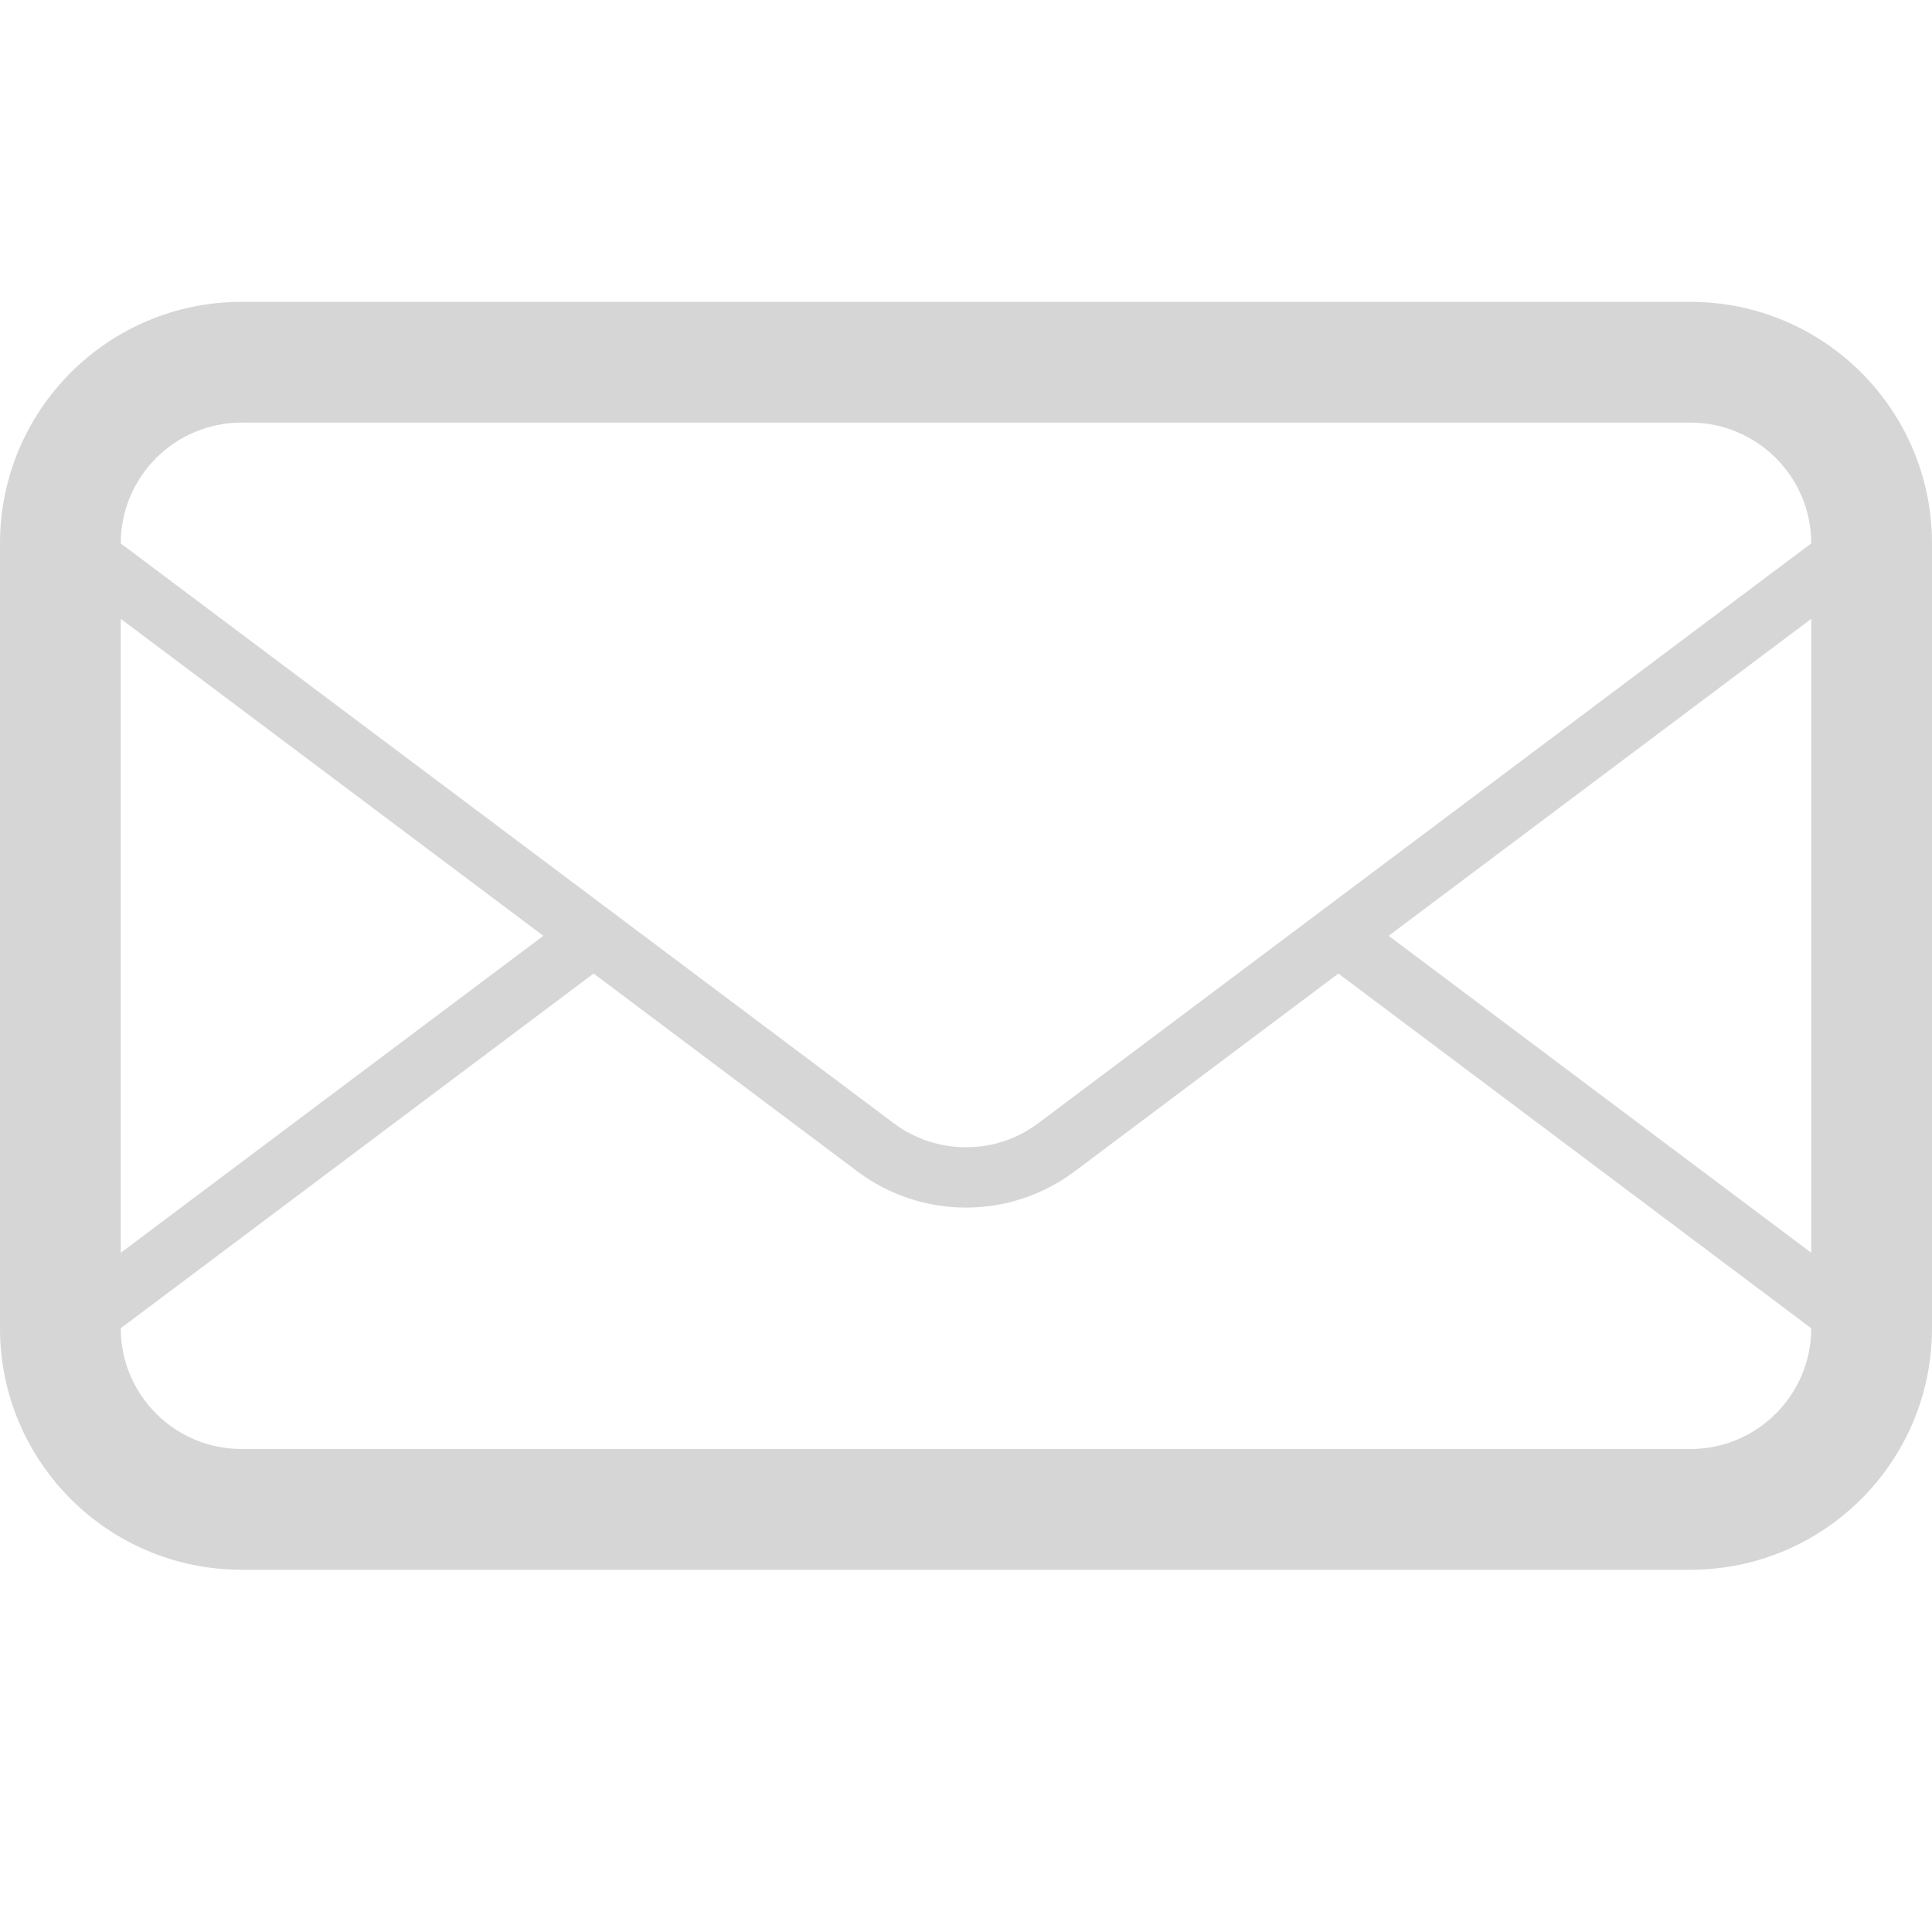
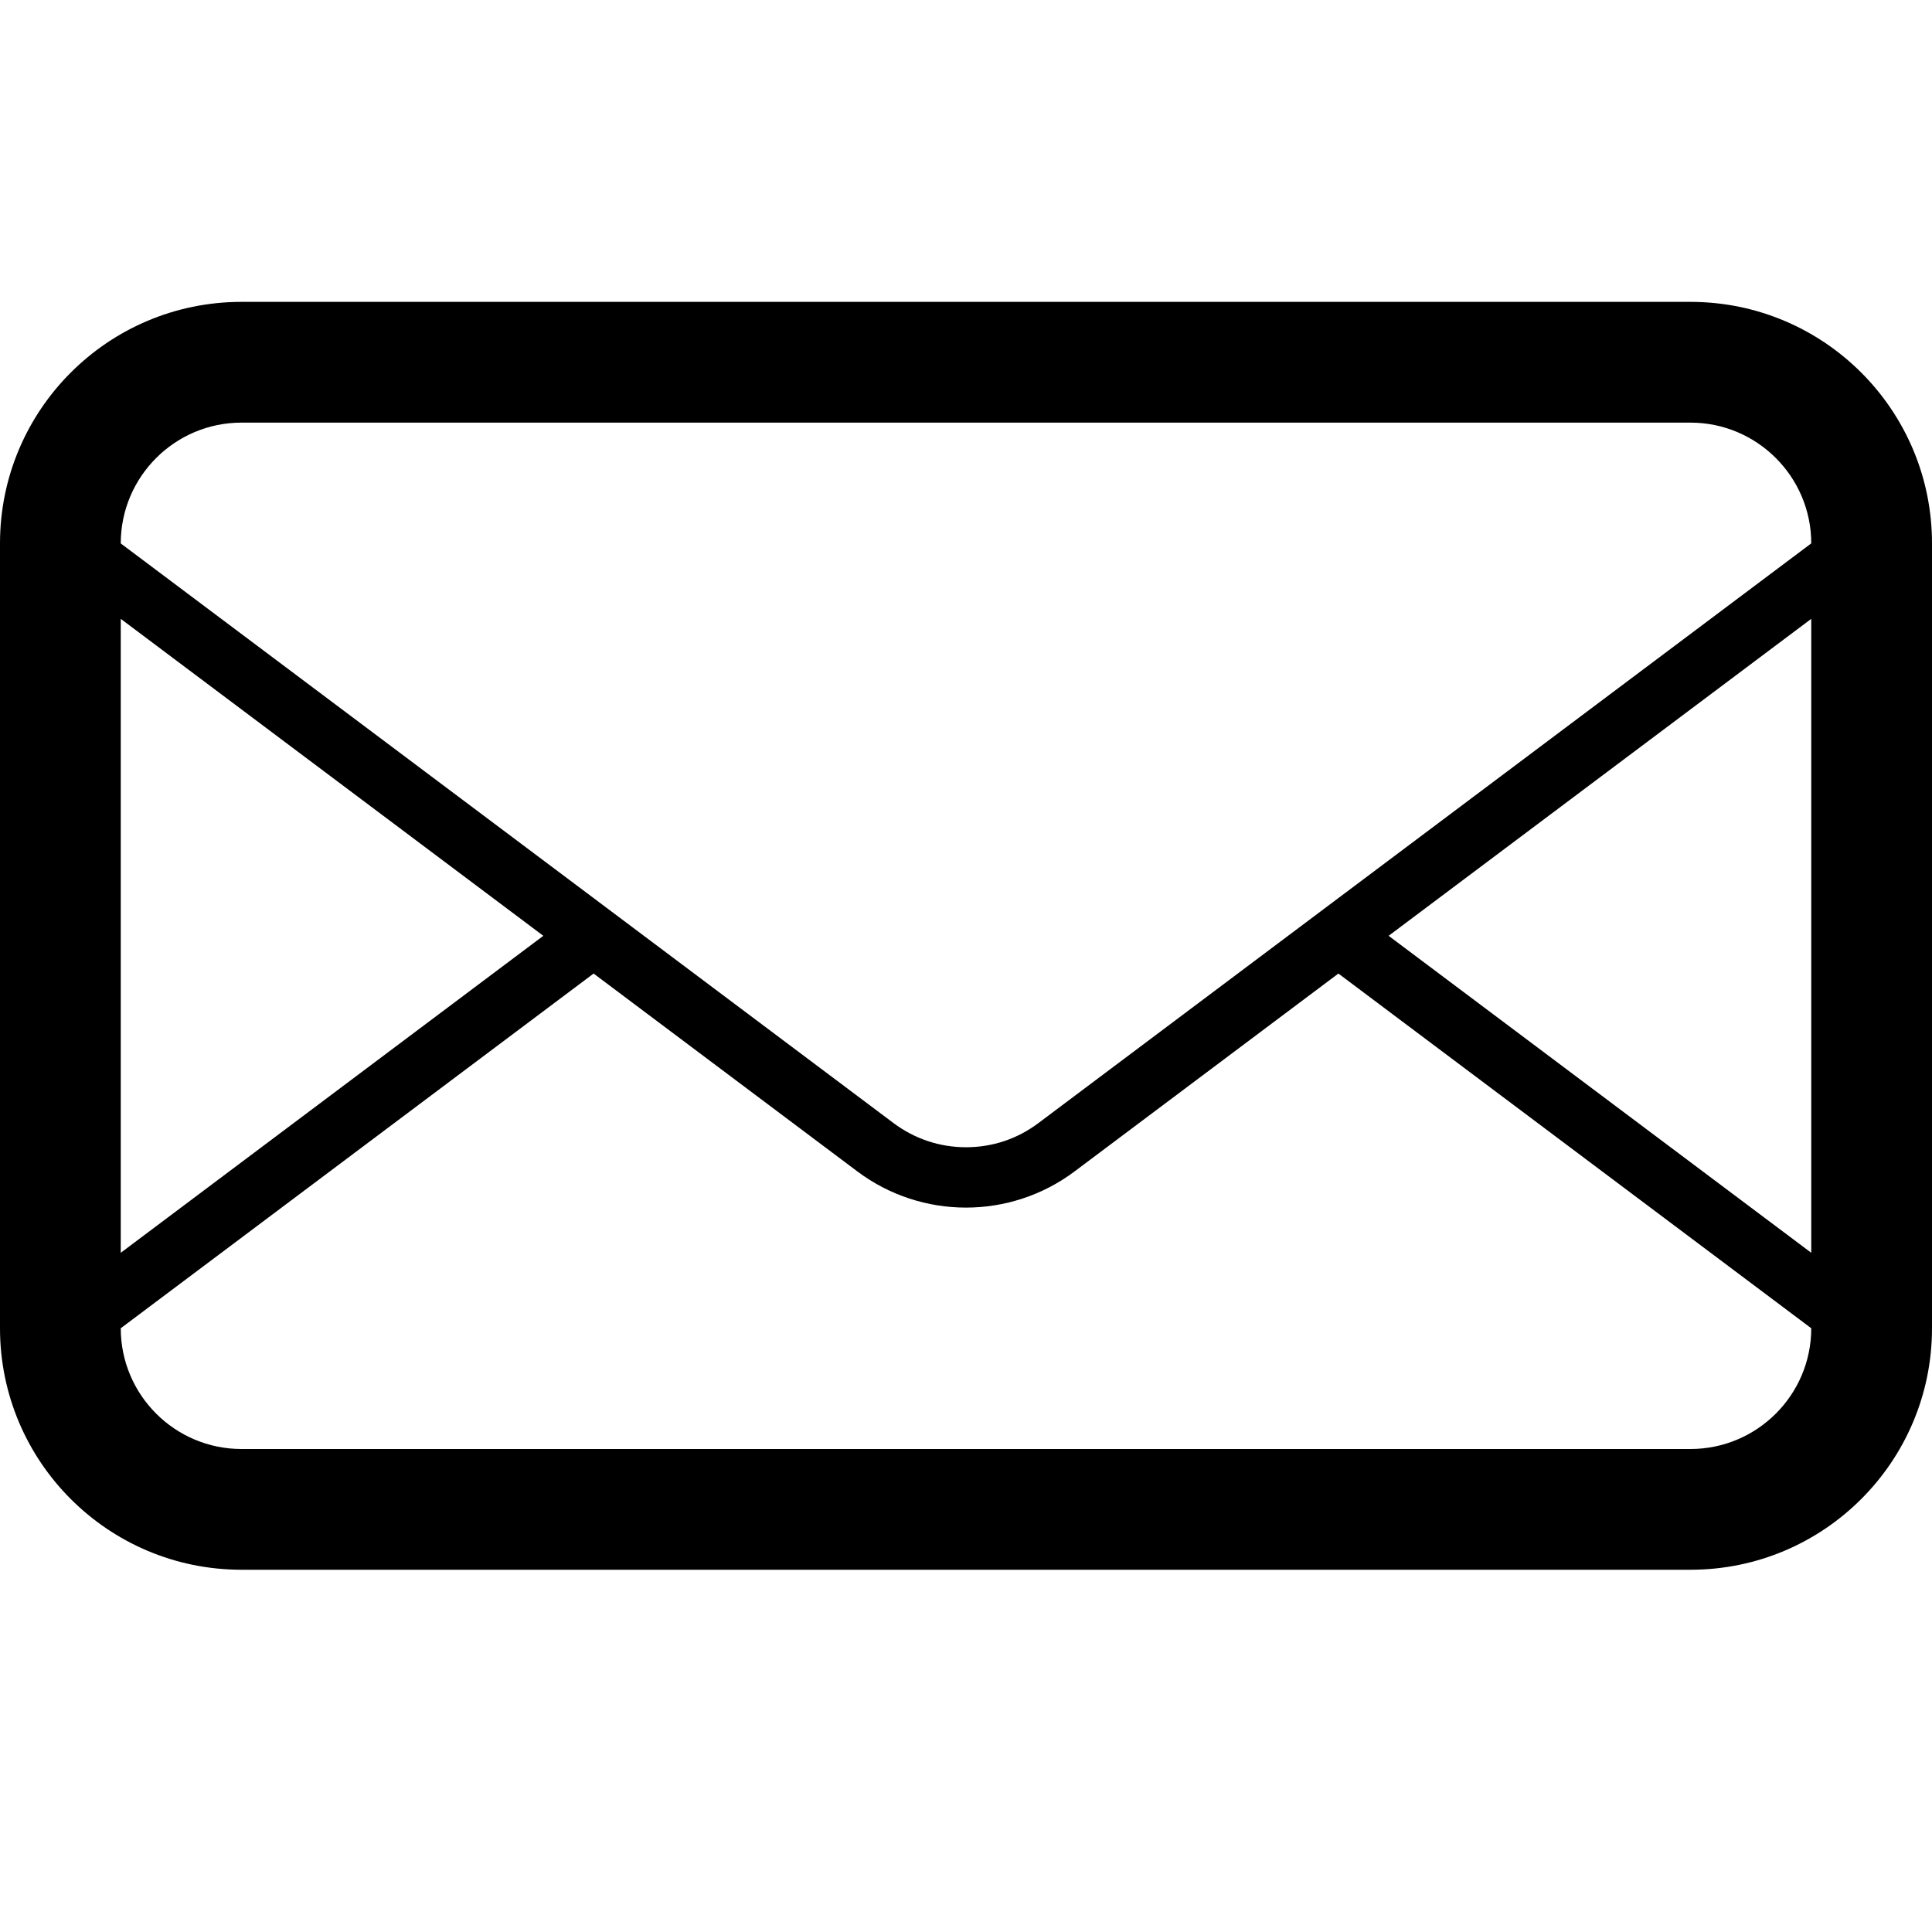
<svg xmlns="http://www.w3.org/2000/svg" width="32" height="32">
-   <path opacity=".2" fill="#333" d="M28 5H4a4 4 0 0 0-4 4v13a4 4 0 0 0 4 4h24a4 4 0 0 0 4-4V9a4 4 0 0 0-4-4zM2 10.25l6.999 5.25L2 20.75v-10.5zM30 22c0 1.104-.898 2-2 2H4c-1.103 0-2-.896-2-2l7.832-5.875 4.368 3.277a3 3 0 0 0 3.599 0l4.369-3.277L30 22zm0-1.25l-7-5.25 7-5.25v10.5zm-12.801-2.148c-.35.263-.763.4-1.199.4s-.851-.139-1.2-.4L10.665 15.5l-.833-.625L2 9.001V9c0-1.103.897-2 2-2h24c1.102 0 2 .897 2 2l-12.801 9.602z" />
+   <path d="M28 5H4a4 4 0 0 0-4 4v13a4 4 0 0 0 4 4h24a4 4 0 0 0 4-4V9a4 4 0 0 0-4-4zM2 10.25l6.999 5.25L2 20.75v-10.5zM30 22c0 1.104-.898 2-2 2H4c-1.103 0-2-.896-2-2l7.832-5.875 4.368 3.277a3 3 0 0 0 3.599 0l4.369-3.277L30 22zm0-1.25l-7-5.25 7-5.25v10.5zm-12.801-2.148c-.35.263-.763.4-1.199.4s-.851-.139-1.2-.4L10.665 15.5l-.833-.625L2 9.001V9c0-1.103.897-2 2-2h24c1.102 0 2 .897 2 2l-12.801 9.602z" />
</svg>
